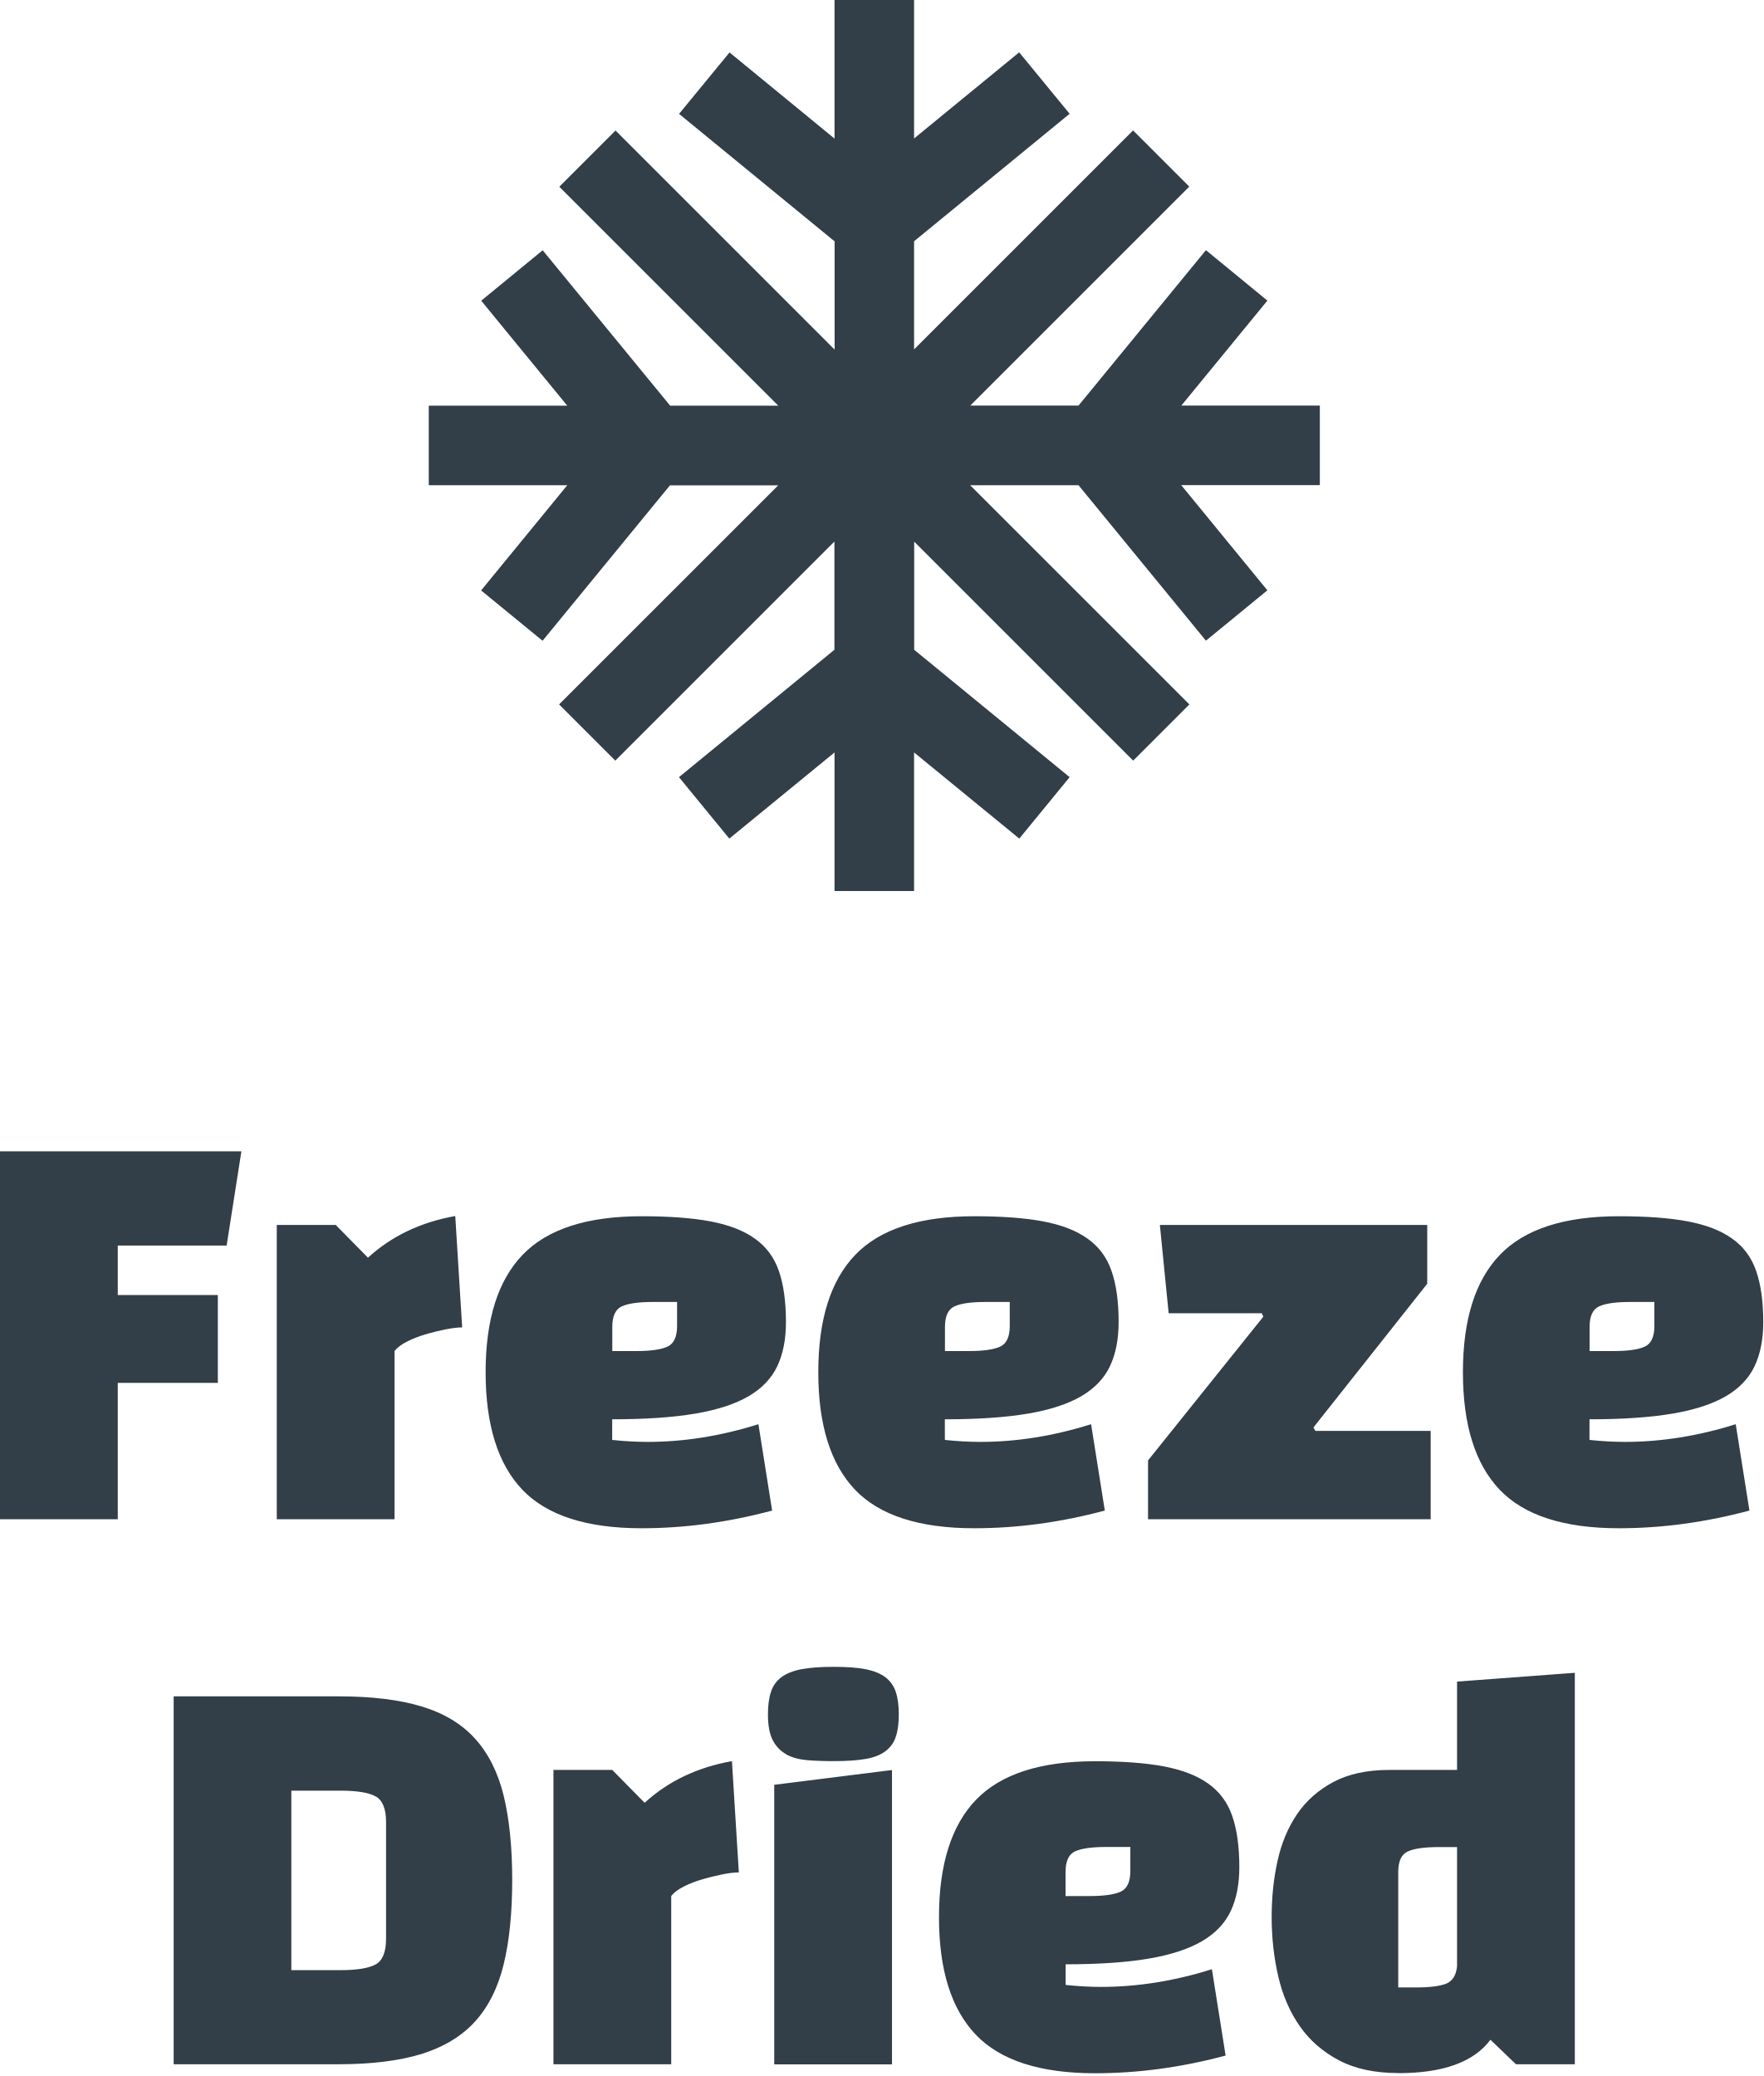
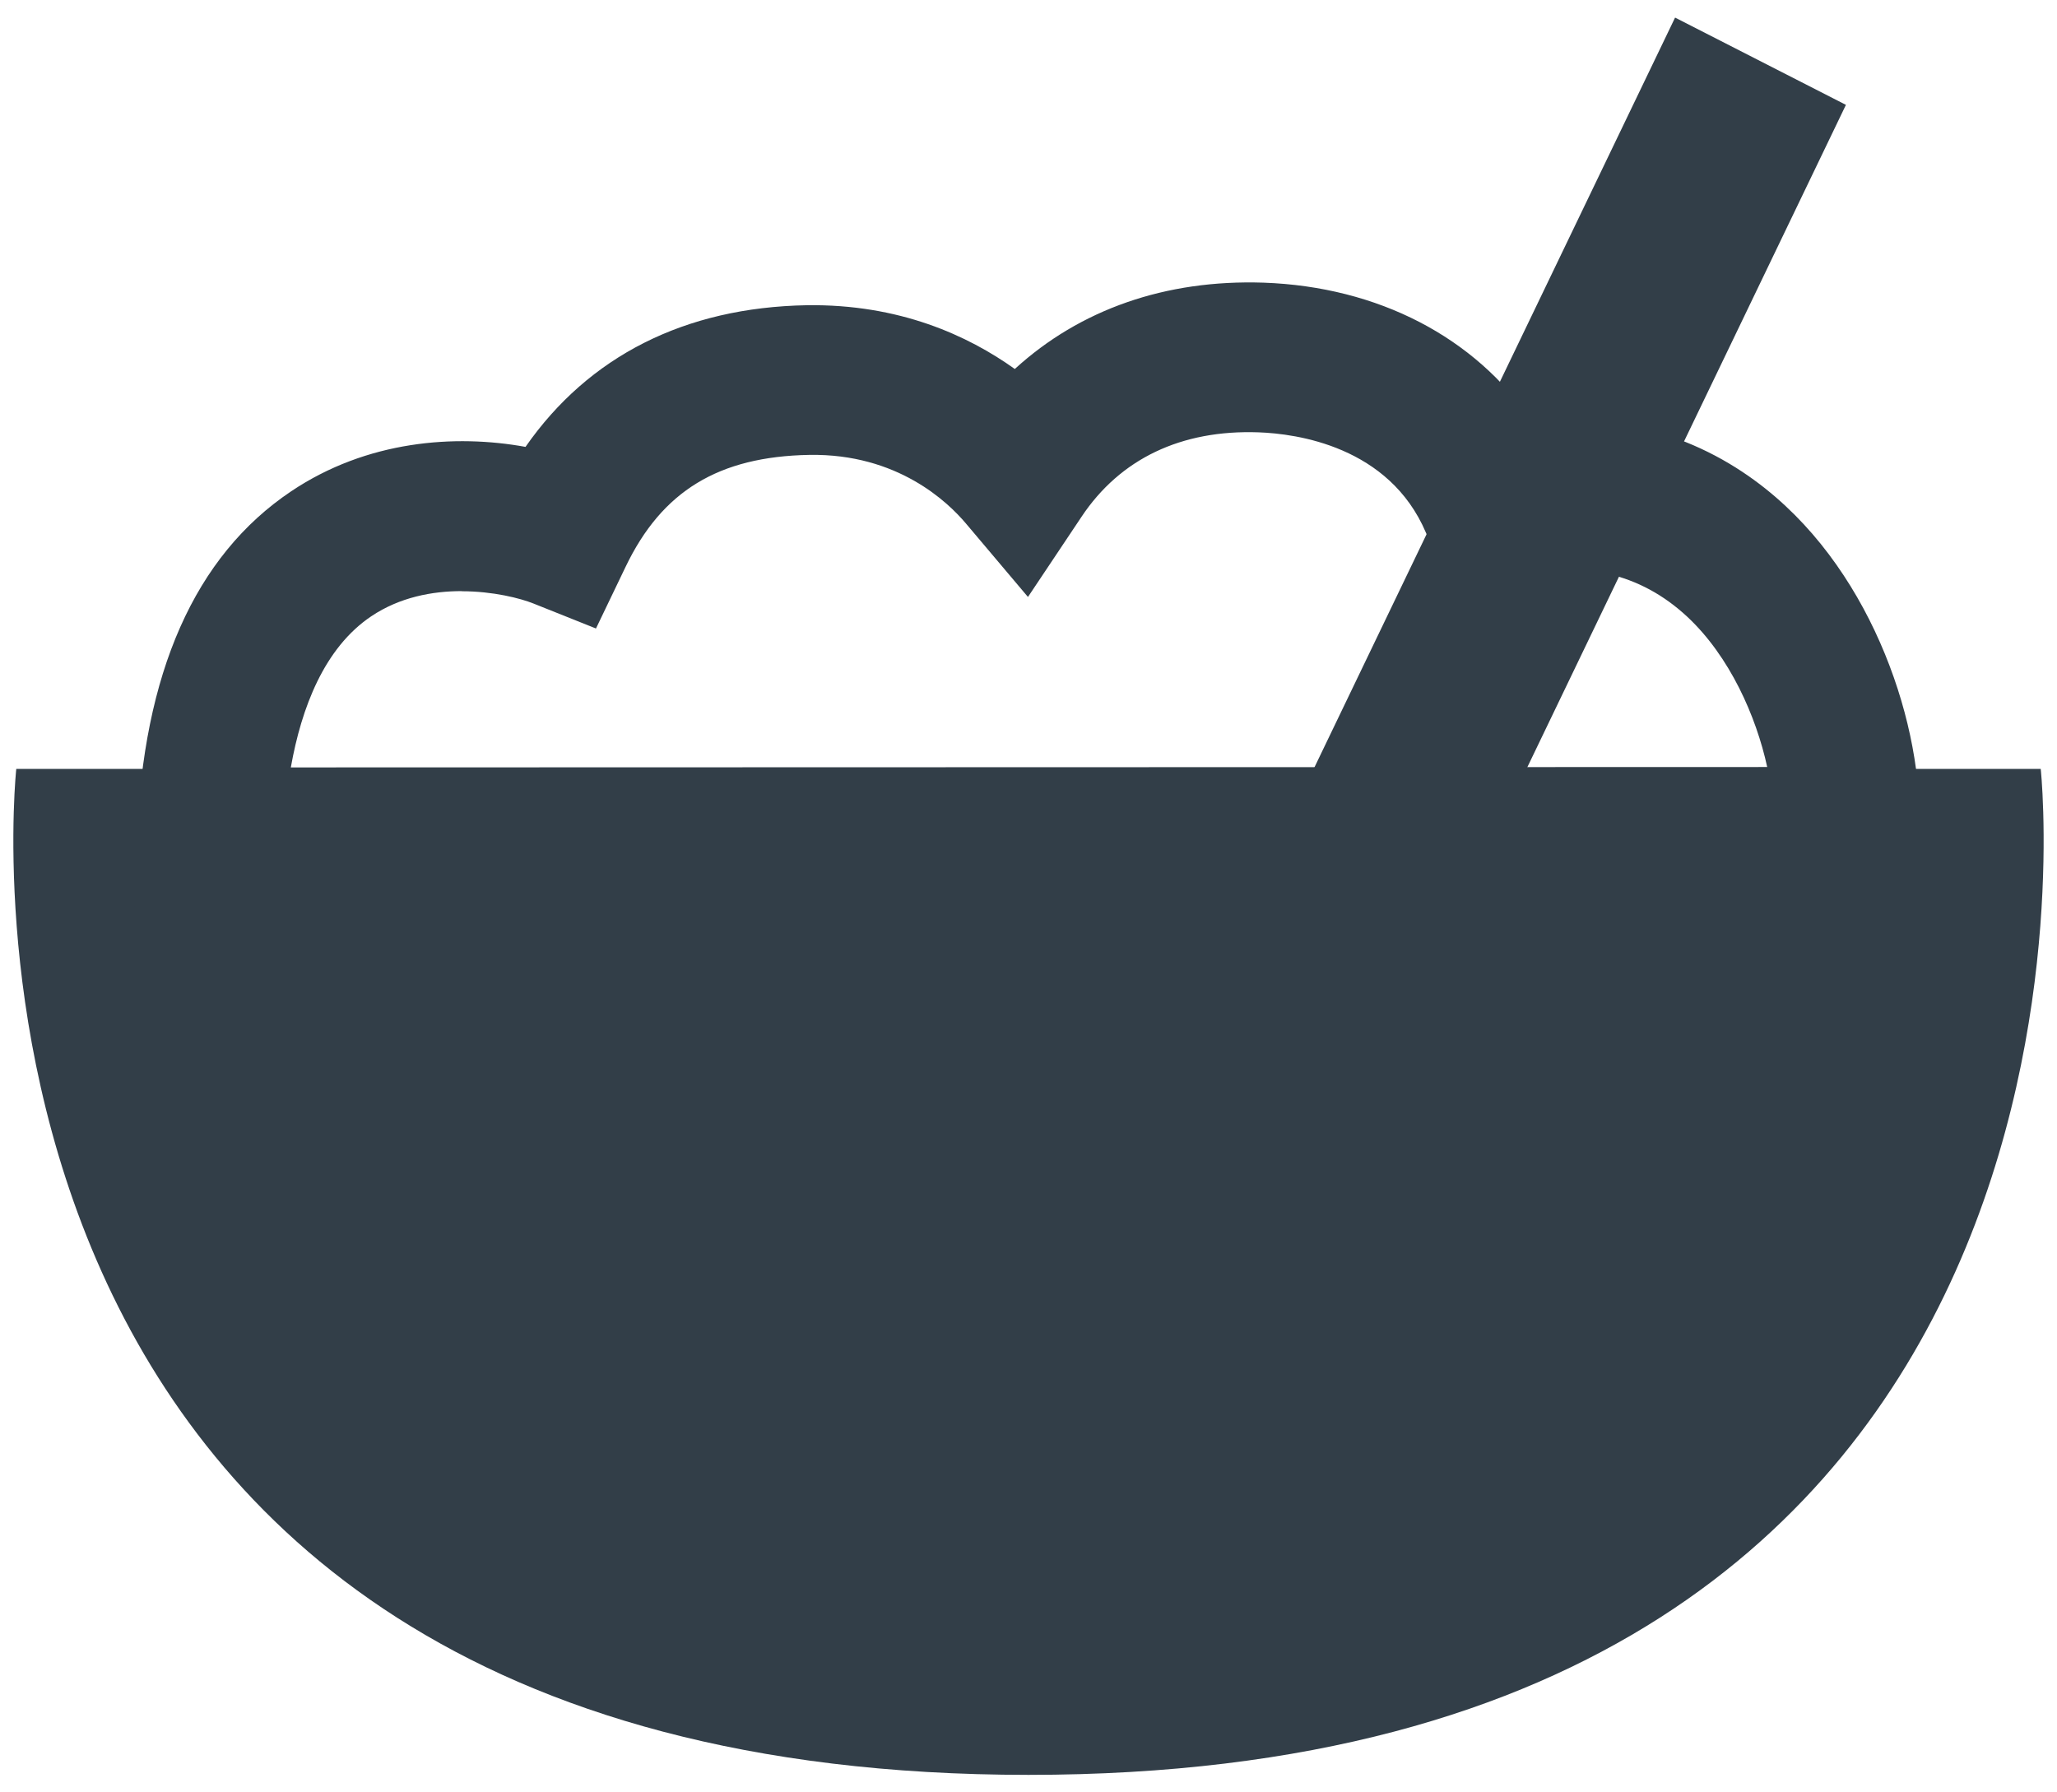
- <svg xmlns="http://www.w3.org/2000/svg" width="614" height="723" viewBox="0 0 614 723" fill="none">
-   <path d="M175.371 684.171C177.376 676.042 178.36 666.2 178.36 654.681C178.36 643.162 177.34 633.393 175.371 625.301C173.367 617.208 170.049 610.61 165.383 605.471C160.718 600.331 154.521 596.613 146.756 594.28C139.029 591.947 129.405 590.78 117.886 590.78H60.474V718.91H117.886C129.405 718.91 139.029 717.707 146.756 715.337C154.484 712.932 160.718 709.177 165.383 704.074C170.049 698.934 173.367 692.336 175.371 684.171ZM134.436 675.204C134.436 679.869 133.196 682.859 130.754 684.171C128.312 685.483 124.229 686.139 118.542 686.139H101.446V623.624H118.542C124.229 623.624 128.312 624.28 130.754 625.592C133.196 626.905 134.436 629.894 134.436 634.559V675.204ZM257.279 652.129L254.874 613.344C242.808 615.495 232.674 620.343 224.472 627.852L213.209 616.406H192.723V718.91H233.731V660.295C234.752 659.055 236.247 657.925 238.178 656.978C240.11 655.993 242.225 655.191 244.594 654.499C246.927 653.806 249.26 653.259 251.52 652.786C253.78 652.312 255.748 652.093 257.316 652.093L257.279 652.129ZM41.009 481.606H75.857V451.023H41.009V433.781H78.919L84.059 400.974H0V529.103H41.009V481.606ZM116.866 426.6H96.379V529.103H137.388V470.488C138.409 469.249 139.903 468.119 141.835 467.171C143.767 466.187 145.882 465.385 148.215 464.692C150.547 464 152.88 463.453 155.14 462.979C157.4 462.542 159.369 462.286 160.936 462.286L158.53 423.501C146.465 425.652 136.331 430.5 128.129 438.009L116.866 426.563V426.6ZM496.989 426.6H403.89L406.952 457.365H439.394L439.905 458.568L399.771 508.617V529.103H498.192V498.338H458.058L457.365 497.135L496.989 447.086V426.6ZM273.865 611.048C275.906 612.141 278.312 612.761 281.119 613.016C283.926 613.235 286.951 613.344 290.269 613.344C294.825 613.344 298.543 613.089 301.459 612.579C304.376 612.068 306.672 611.157 308.385 609.845C310.099 608.533 311.302 606.856 311.958 604.778C312.65 602.737 312.978 600.149 312.978 597.087C312.978 594.025 312.65 591.436 311.958 589.322C311.265 587.208 310.062 585.495 308.385 584.182C306.672 582.87 304.376 581.922 301.459 581.339C298.543 580.756 294.825 580.501 290.269 580.501C285.712 580.501 281.958 580.792 279.005 581.339C276.052 581.922 273.719 582.87 272.006 584.182C270.293 585.495 269.09 587.208 268.434 589.322C267.741 591.436 267.413 594.025 267.413 597.087C267.413 600.951 267.996 603.976 269.126 606.127C270.256 608.277 271.86 609.918 273.902 611.011L273.865 611.048ZM414.133 245.287L337.839 168.992H375.567L419.929 223.124L441.326 205.59L411.326 168.956H459.589V141.252H411.363L441.326 104.691L419.929 87.121L375.567 141.252H337.875L414.133 64.994L394.558 45.419L318.3 121.677V84.022L372.468 39.623L354.898 18.226L318.3 48.226V0H290.597V48.263L254.035 18.262L236.465 39.66L290.633 84.059V121.75L214.339 45.456L194.764 65.031L271.022 141.289H233.367L188.968 87.157L167.571 104.727L197.534 141.289H149.308V168.992H197.534L167.534 205.627L188.932 223.16L233.294 169.029H270.985L194.691 245.323L214.266 264.898L290.56 188.604V226.295L236.429 270.657L253.962 292.055L290.597 262.055V310.317H318.3V262.055L354.935 292.055L372.468 270.657L318.337 226.295V188.64L394.595 264.898L414.17 245.323L414.133 245.287ZM242.079 492.323C249.807 491.011 256.04 488.969 260.706 486.236C265.372 483.502 268.689 480.002 270.694 475.737C272.699 471.472 273.683 466.369 273.683 460.427C273.683 453.246 272.844 447.305 271.204 442.602C269.564 437.864 266.757 434.109 262.82 431.339C258.883 428.532 253.744 426.563 247.364 425.36C240.985 424.158 233.002 423.574 223.452 423.574C204.424 423.574 190.608 428.058 182.006 436.989C173.403 445.919 169.102 459.553 169.102 477.888C169.102 496.223 173.367 509.857 181.896 518.824C190.426 527.755 204.278 532.238 223.415 532.238C238.324 532.238 253.488 530.197 268.871 526.078L264.096 496.005C251.119 500.087 238.251 502.165 225.493 502.165C223.452 502.165 221.41 502.092 219.333 501.983C217.255 501.874 215.25 501.691 213.172 501.473V494.292C224.691 494.292 234.315 493.635 242.042 492.323H242.079ZM213.209 462.141C213.209 458.386 214.302 455.98 216.526 454.96C218.749 453.939 222.358 453.429 227.389 453.429H235.773V461.813C235.773 465.567 234.643 467.973 232.419 468.994C230.195 470.014 226.587 470.525 221.593 470.525H213.209V462.141ZM357.924 492.323C365.652 491.011 371.885 488.969 376.551 486.236C381.217 483.502 384.534 480.002 386.539 475.737C388.544 471.472 389.528 466.369 389.528 460.427C389.528 453.246 388.689 447.305 387.049 442.602C385.409 437.864 382.602 434.109 378.665 431.339C374.728 428.532 369.589 426.563 363.209 425.36C356.83 424.158 348.847 423.574 339.297 423.574C320.269 423.574 306.453 428.058 297.851 436.989C289.248 445.919 284.947 459.553 284.947 477.888C284.947 496.223 289.212 509.857 297.741 518.824C306.271 527.755 320.123 532.238 339.26 532.238C354.169 532.238 369.333 530.197 384.716 526.078L379.941 496.005C366.964 500.087 354.096 502.165 341.338 502.165C339.297 502.165 337.255 502.092 335.178 501.983C333.136 501.874 331.095 501.691 329.017 501.473V494.292C340.536 494.292 350.16 493.635 357.887 492.323H357.924ZM329.054 462.141C329.054 458.386 330.147 455.98 332.371 454.96C334.594 453.939 338.203 453.429 343.234 453.429H351.618V461.813C351.618 465.567 350.488 467.973 348.264 468.994C346.04 470.014 342.432 470.525 337.438 470.525H329.054V462.141ZM582.396 492.323C590.124 491.011 596.321 488.969 601.023 486.236C605.689 483.502 609.006 480.002 611.011 475.737C613.016 471.472 614 466.369 614 460.427C614 453.246 613.162 447.305 611.522 442.602C609.881 437.864 607.074 434.109 603.138 431.339C599.201 428.532 594.061 426.563 587.682 425.36C581.303 424.158 573.32 423.574 563.769 423.574C544.741 423.574 530.926 428.058 522.323 436.989C513.72 445.919 509.419 459.553 509.419 477.888C509.419 496.223 513.684 509.857 522.214 518.824C530.744 527.755 544.595 532.238 563.733 532.238C578.642 532.238 593.806 530.197 609.189 526.078L604.413 496.005C591.436 500.087 578.532 502.165 565.811 502.165C563.769 502.165 561.728 502.092 559.65 501.983C557.609 501.874 555.568 501.691 553.49 501.473V494.292C565.009 494.292 574.596 493.635 582.36 492.323H582.396ZM553.526 462.141C553.526 458.386 554.62 455.98 556.843 454.96C559.067 453.939 562.676 453.429 567.706 453.429H576.09V461.813C576.09 465.567 574.96 467.973 572.736 468.994C570.513 470.014 566.904 470.525 561.91 470.525H553.526V462.141ZM420.694 621.145C416.758 618.338 411.618 616.37 405.239 615.167C398.86 613.964 390.877 613.381 381.326 613.381C362.298 613.381 348.483 617.864 339.88 626.795C331.277 635.726 326.976 649.359 326.976 667.694C326.976 686.03 331.241 699.663 339.807 708.63C348.337 717.561 362.189 722.045 381.326 722.045C396.235 722.045 411.399 720.003 426.782 715.884L422.007 685.811C409.03 689.894 396.162 691.972 383.404 691.972C381.363 691.972 379.321 691.899 377.243 691.789C375.202 691.68 373.124 691.498 371.083 691.279V684.098C382.602 684.098 392.225 683.442 399.953 682.13C407.681 680.817 413.914 678.776 418.58 676.042C423.246 673.308 426.563 669.809 428.568 665.544C430.573 661.279 431.557 656.176 431.557 650.234C431.557 643.053 430.719 637.111 429.078 632.409C427.438 627.67 424.631 623.915 420.694 621.145ZM393.611 651.619C393.611 655.374 392.481 657.779 390.257 658.8C388.033 659.821 384.425 660.331 379.431 660.331H371.047V651.947C371.047 648.193 372.14 645.787 374.364 644.766C376.587 643.745 380.196 643.235 385.227 643.235H393.611V651.619ZM269.6 718.946H310.609V616.443L269.6 621.583V718.946ZM486.892 722.008C502.493 722.008 513.21 718.144 519.006 710.38L527.9 718.91H548.386V582.579L507.378 585.641V616.406H483.793C476.029 616.406 469.54 617.828 464.328 620.598C459.079 623.405 454.85 627.123 451.679 631.789C448.507 636.455 446.211 641.923 444.862 648.12C443.477 654.317 442.821 660.841 442.821 667.658C442.821 674.839 443.586 681.729 445.117 688.326C446.648 694.924 449.164 700.72 452.627 705.678C456.09 710.635 460.646 714.572 466.223 717.525C471.8 720.477 478.69 721.972 486.892 721.972V722.008ZM486.892 651.984C486.892 648.229 487.985 645.823 490.209 644.802C492.432 643.782 496.041 643.272 501.072 643.272H507.378V684.791C507.05 687.998 505.737 690.003 503.514 690.878C501.29 691.716 497.864 692.154 493.198 692.154H486.892V652.02V651.984Z" fill="#323E48" />
+ <svg xmlns="http://www.w3.org/2000/svg" width="93" height="81" viewBox="0 0 93 81" fill="none">
+   <path d="M0.736 34.765C0.736 34.765 -4.218 80.247 46.5 80.247C97.217 80.247 92.264 34.765 92.264 34.765H0.736Z" fill="#323E48" />
+   <path d="M6.062 41.464L6.188 37.955C6.465 30.432 8.809 25.134 13.161 22.215C16.594 19.91 20.579 19.627 23.759 20.205C26.614 16.105 30.96 13.899 36.473 13.8C40.657 13.739 43.765 15.171 45.881 16.683C48.826 13.991 52.697 12.633 57.128 12.78C62.321 12.964 66.686 15.257 69.252 19.031C74.723 18.539 78.474 20.77 80.734 22.884C85.297 27.138 87.214 34.083 86.703 38.459L86.355 41.434L6.05 41.458L6.062 41.464ZM20.874 26.726C19.557 26.726 18.078 26.996 16.786 27.863C14.664 29.289 13.63 31.987 13.149 34.697L79.898 34.679C79.4 32.393 78.209 29.682 76.286 27.887C74.158 25.908 71.513 25.3 68.195 26.031L65.549 26.615L64.468 24.083C62.802 20.174 58.618 19.608 56.899 19.547C53.407 19.424 50.648 20.739 48.898 23.364L46.476 26.99L43.668 23.665C42.863 22.712 40.585 20.5 36.593 20.567C32.487 20.641 29.927 22.202 28.285 25.626L26.945 28.416L24.114 27.285C23.531 27.052 22.298 26.732 20.874 26.732V26.726Z" fill="#323E48" />
+   <path d="M65.471 42.134L57.747 38.188L75.733 0.795L83.457 4.741L65.471 42.134Z" fill="#323E48" />
</svg>
